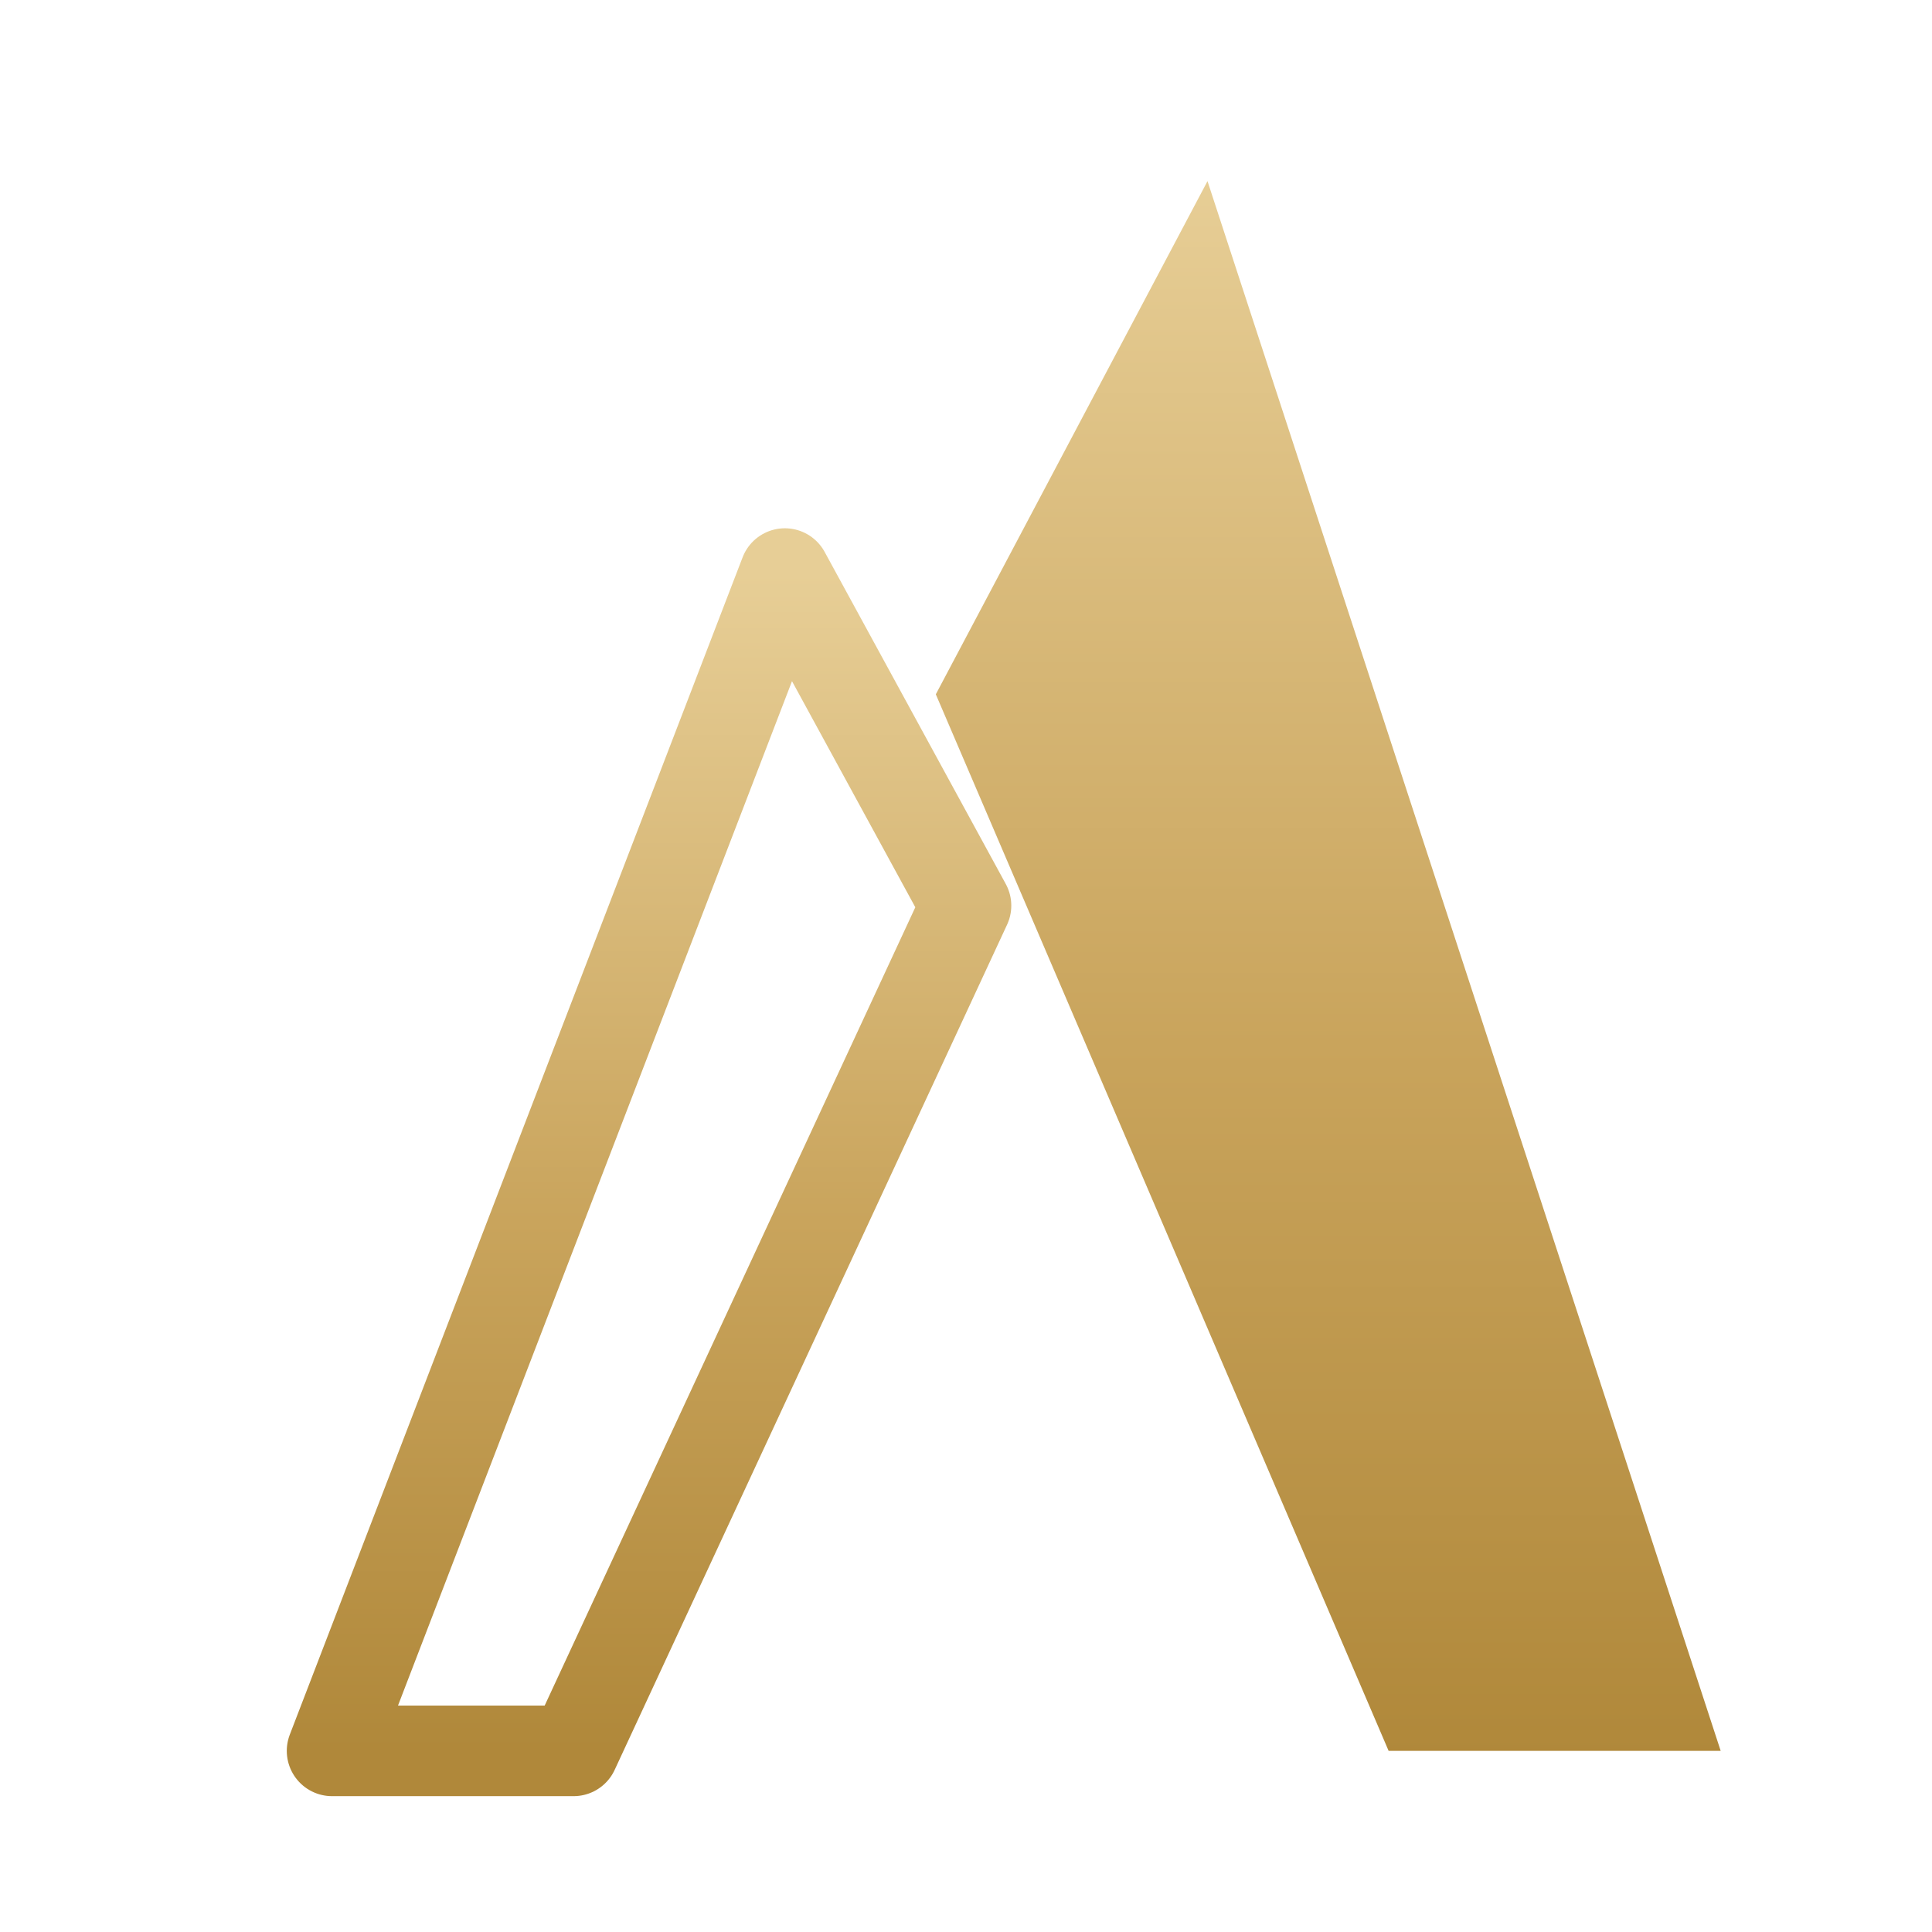
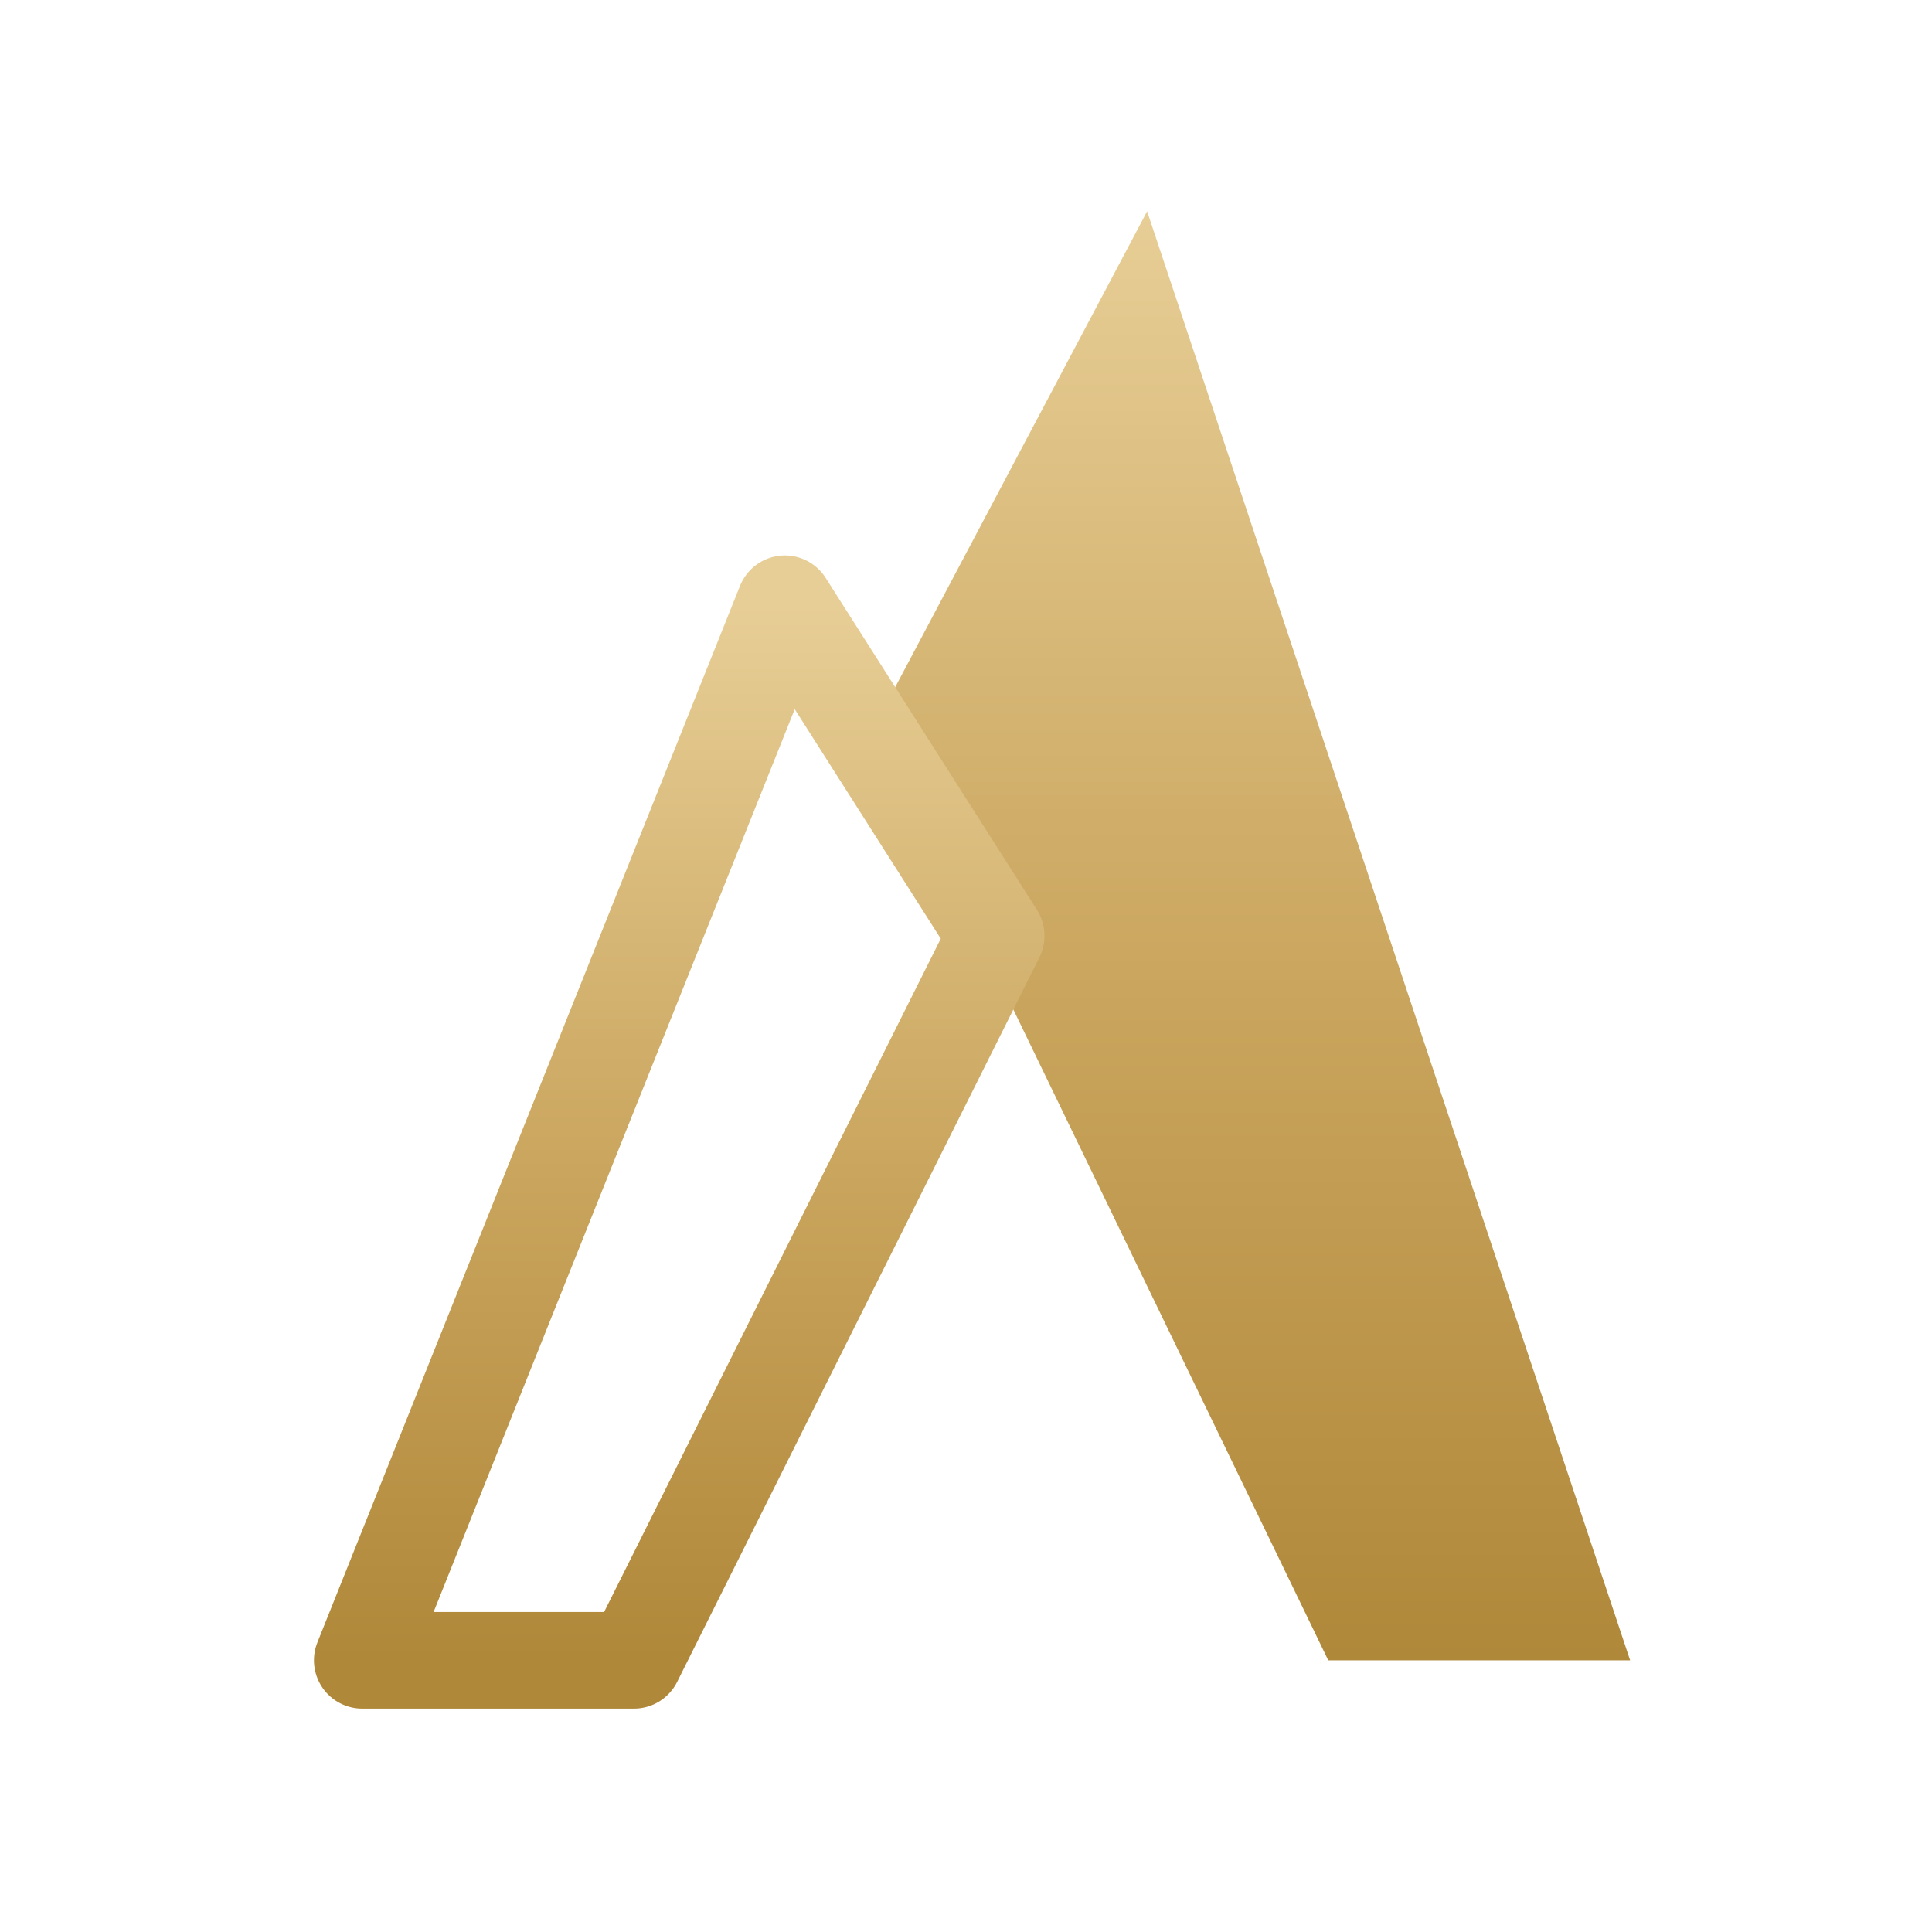
<svg xmlns="http://www.w3.org/2000/svg" viewBox="0 0 64 64" role="img" aria-label="AltiusWork">
  <defs>
    <linearGradient id="alt-gold" x1="0" y1="0" x2="0" y2="1">
      <stop offset="0" stop-color="#E7CE96" />
      <stop offset="0.55" stop-color="#C9A45C" />
      <stop offset="1" stop-color="#B0883A" />
    </linearGradient>
  </defs>
-   <path d="M40 6 L57 58 L46 58 L31 23 Z" fill="url(#alt-gold)" />
-   <path d="M26 19 L11 58 L19 58 L32 30 Z" fill="none" stroke="url(#alt-gold)" stroke-width="3" stroke-linejoin="round" />
+   <path d="M38 7 L54 55 L44 55 L29 24 Z" fill="url(#alt-gold)" />
+   <path d="M26 20 L12 55 L21 55 L33 31 Z" fill="none" stroke="url(#alt-gold)" stroke-width="3.2" stroke-linejoin="round" />
</svg>
